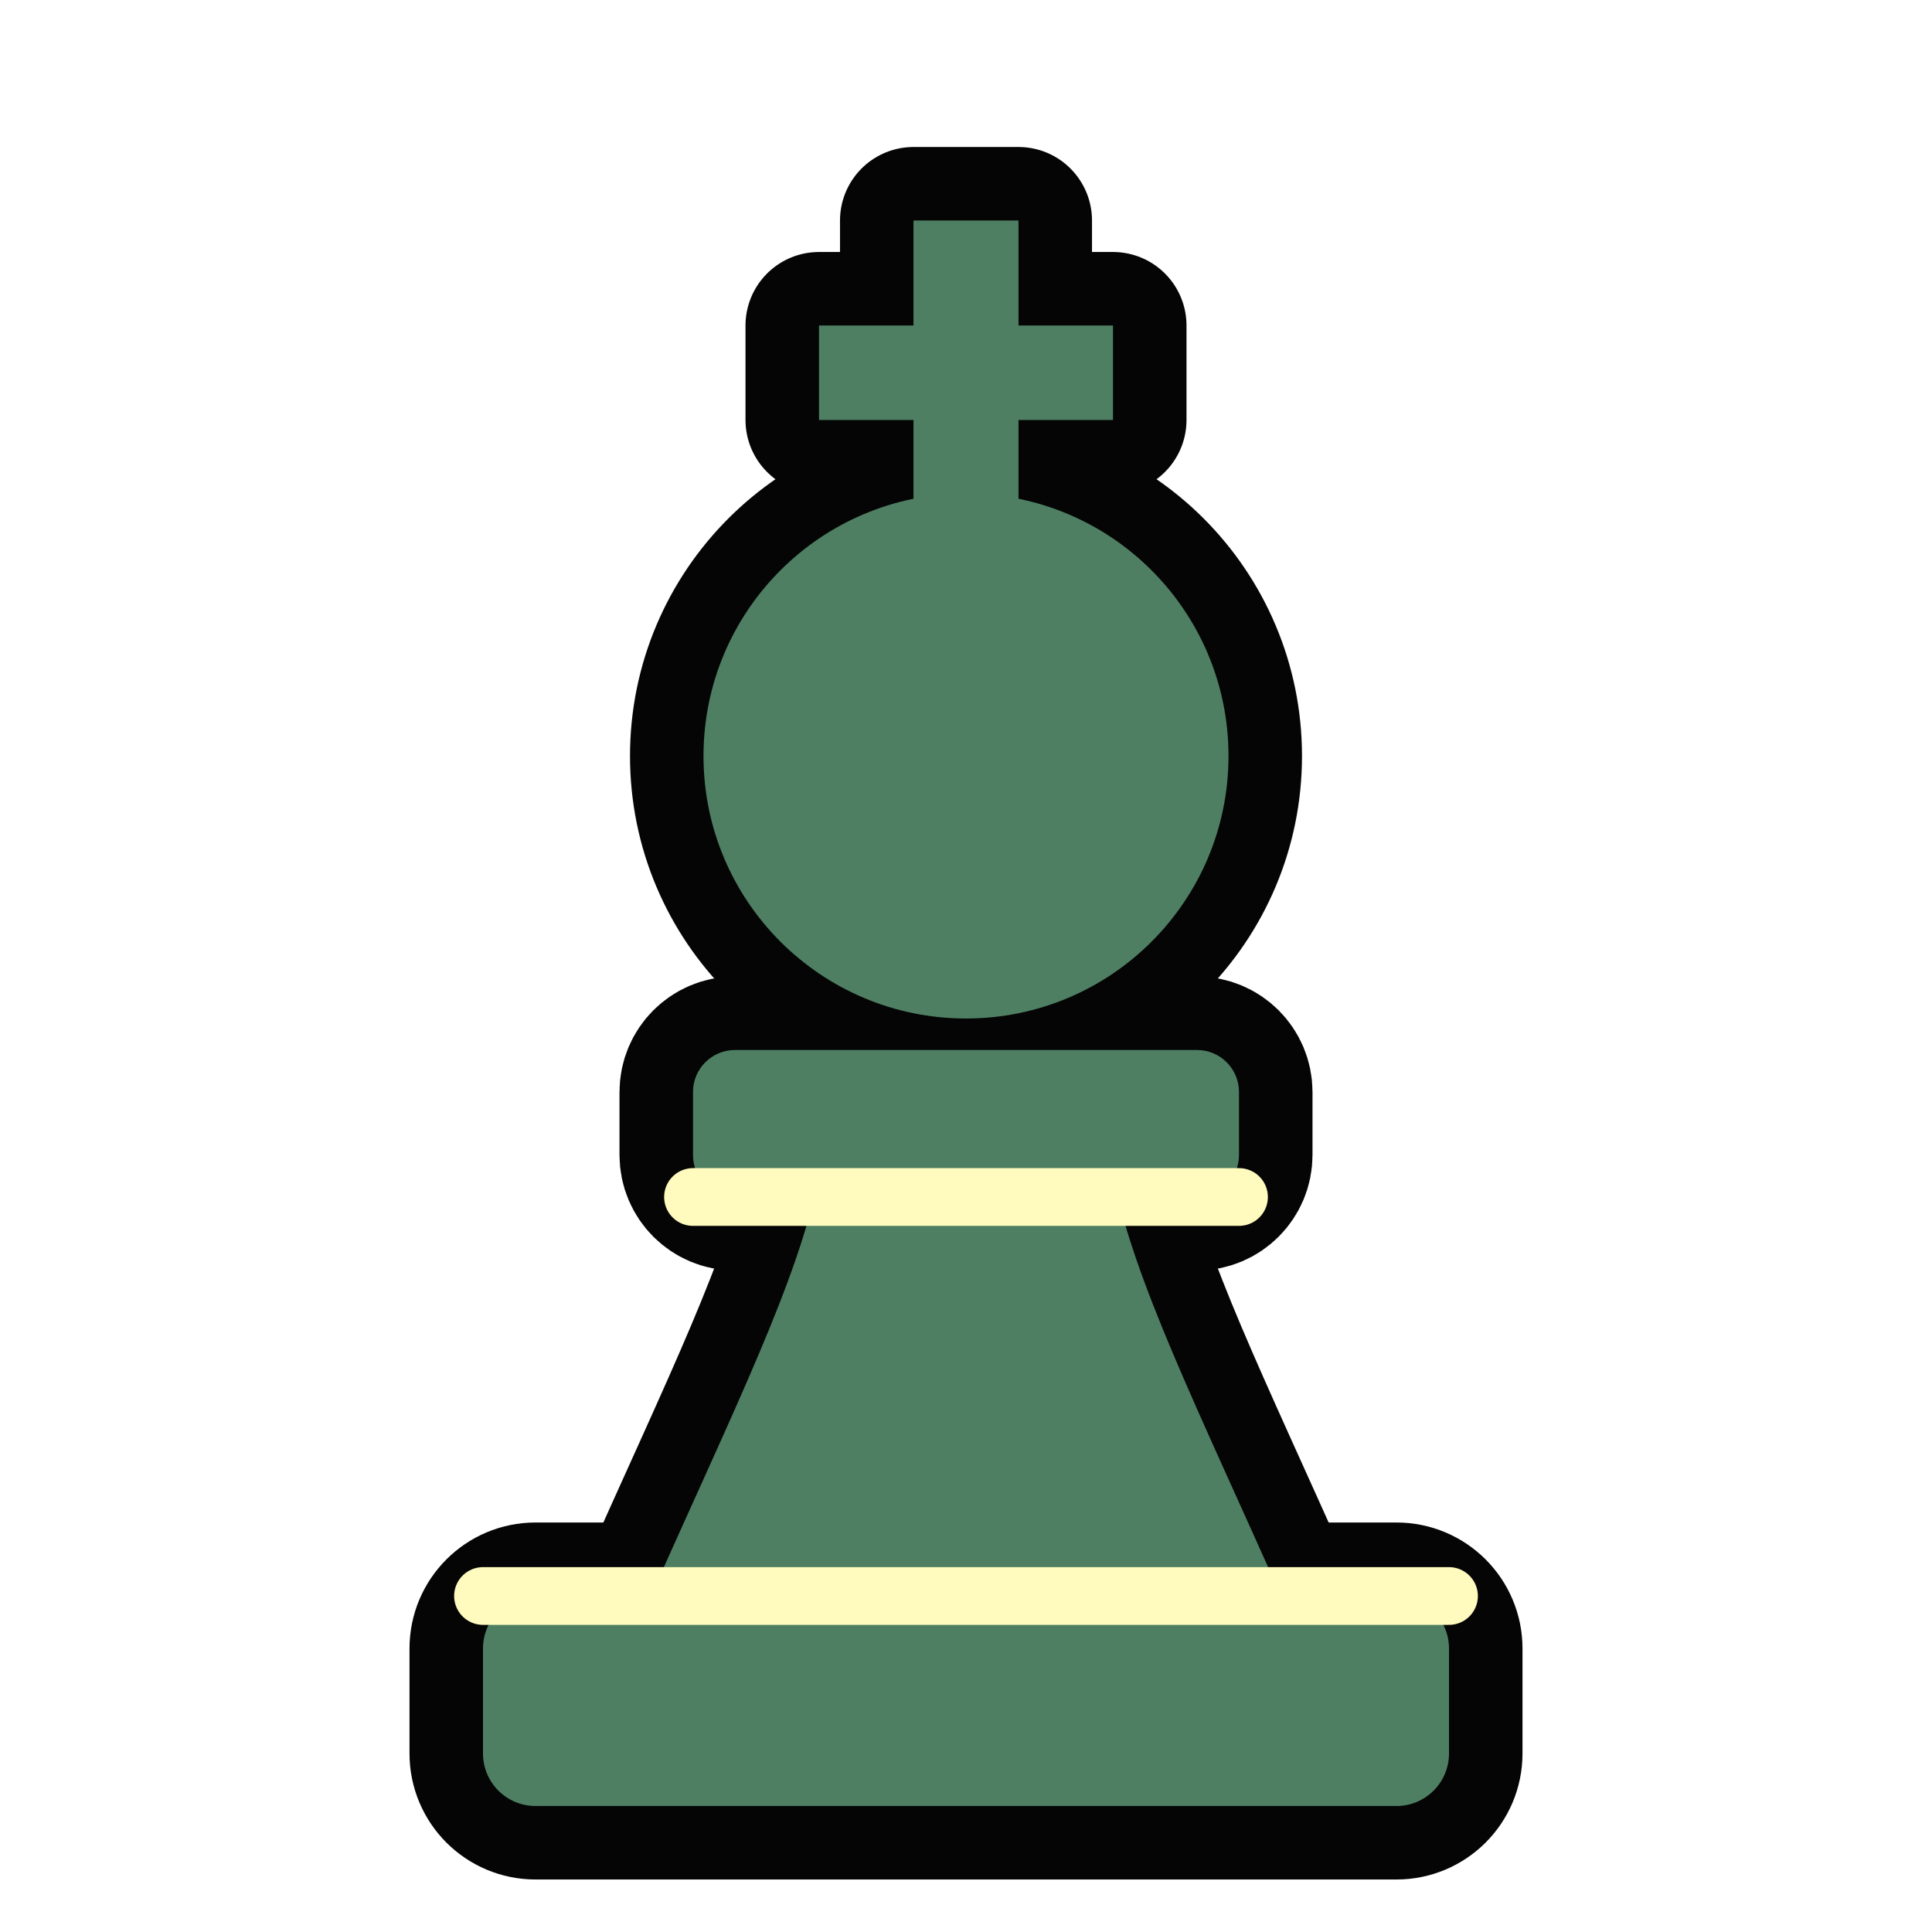
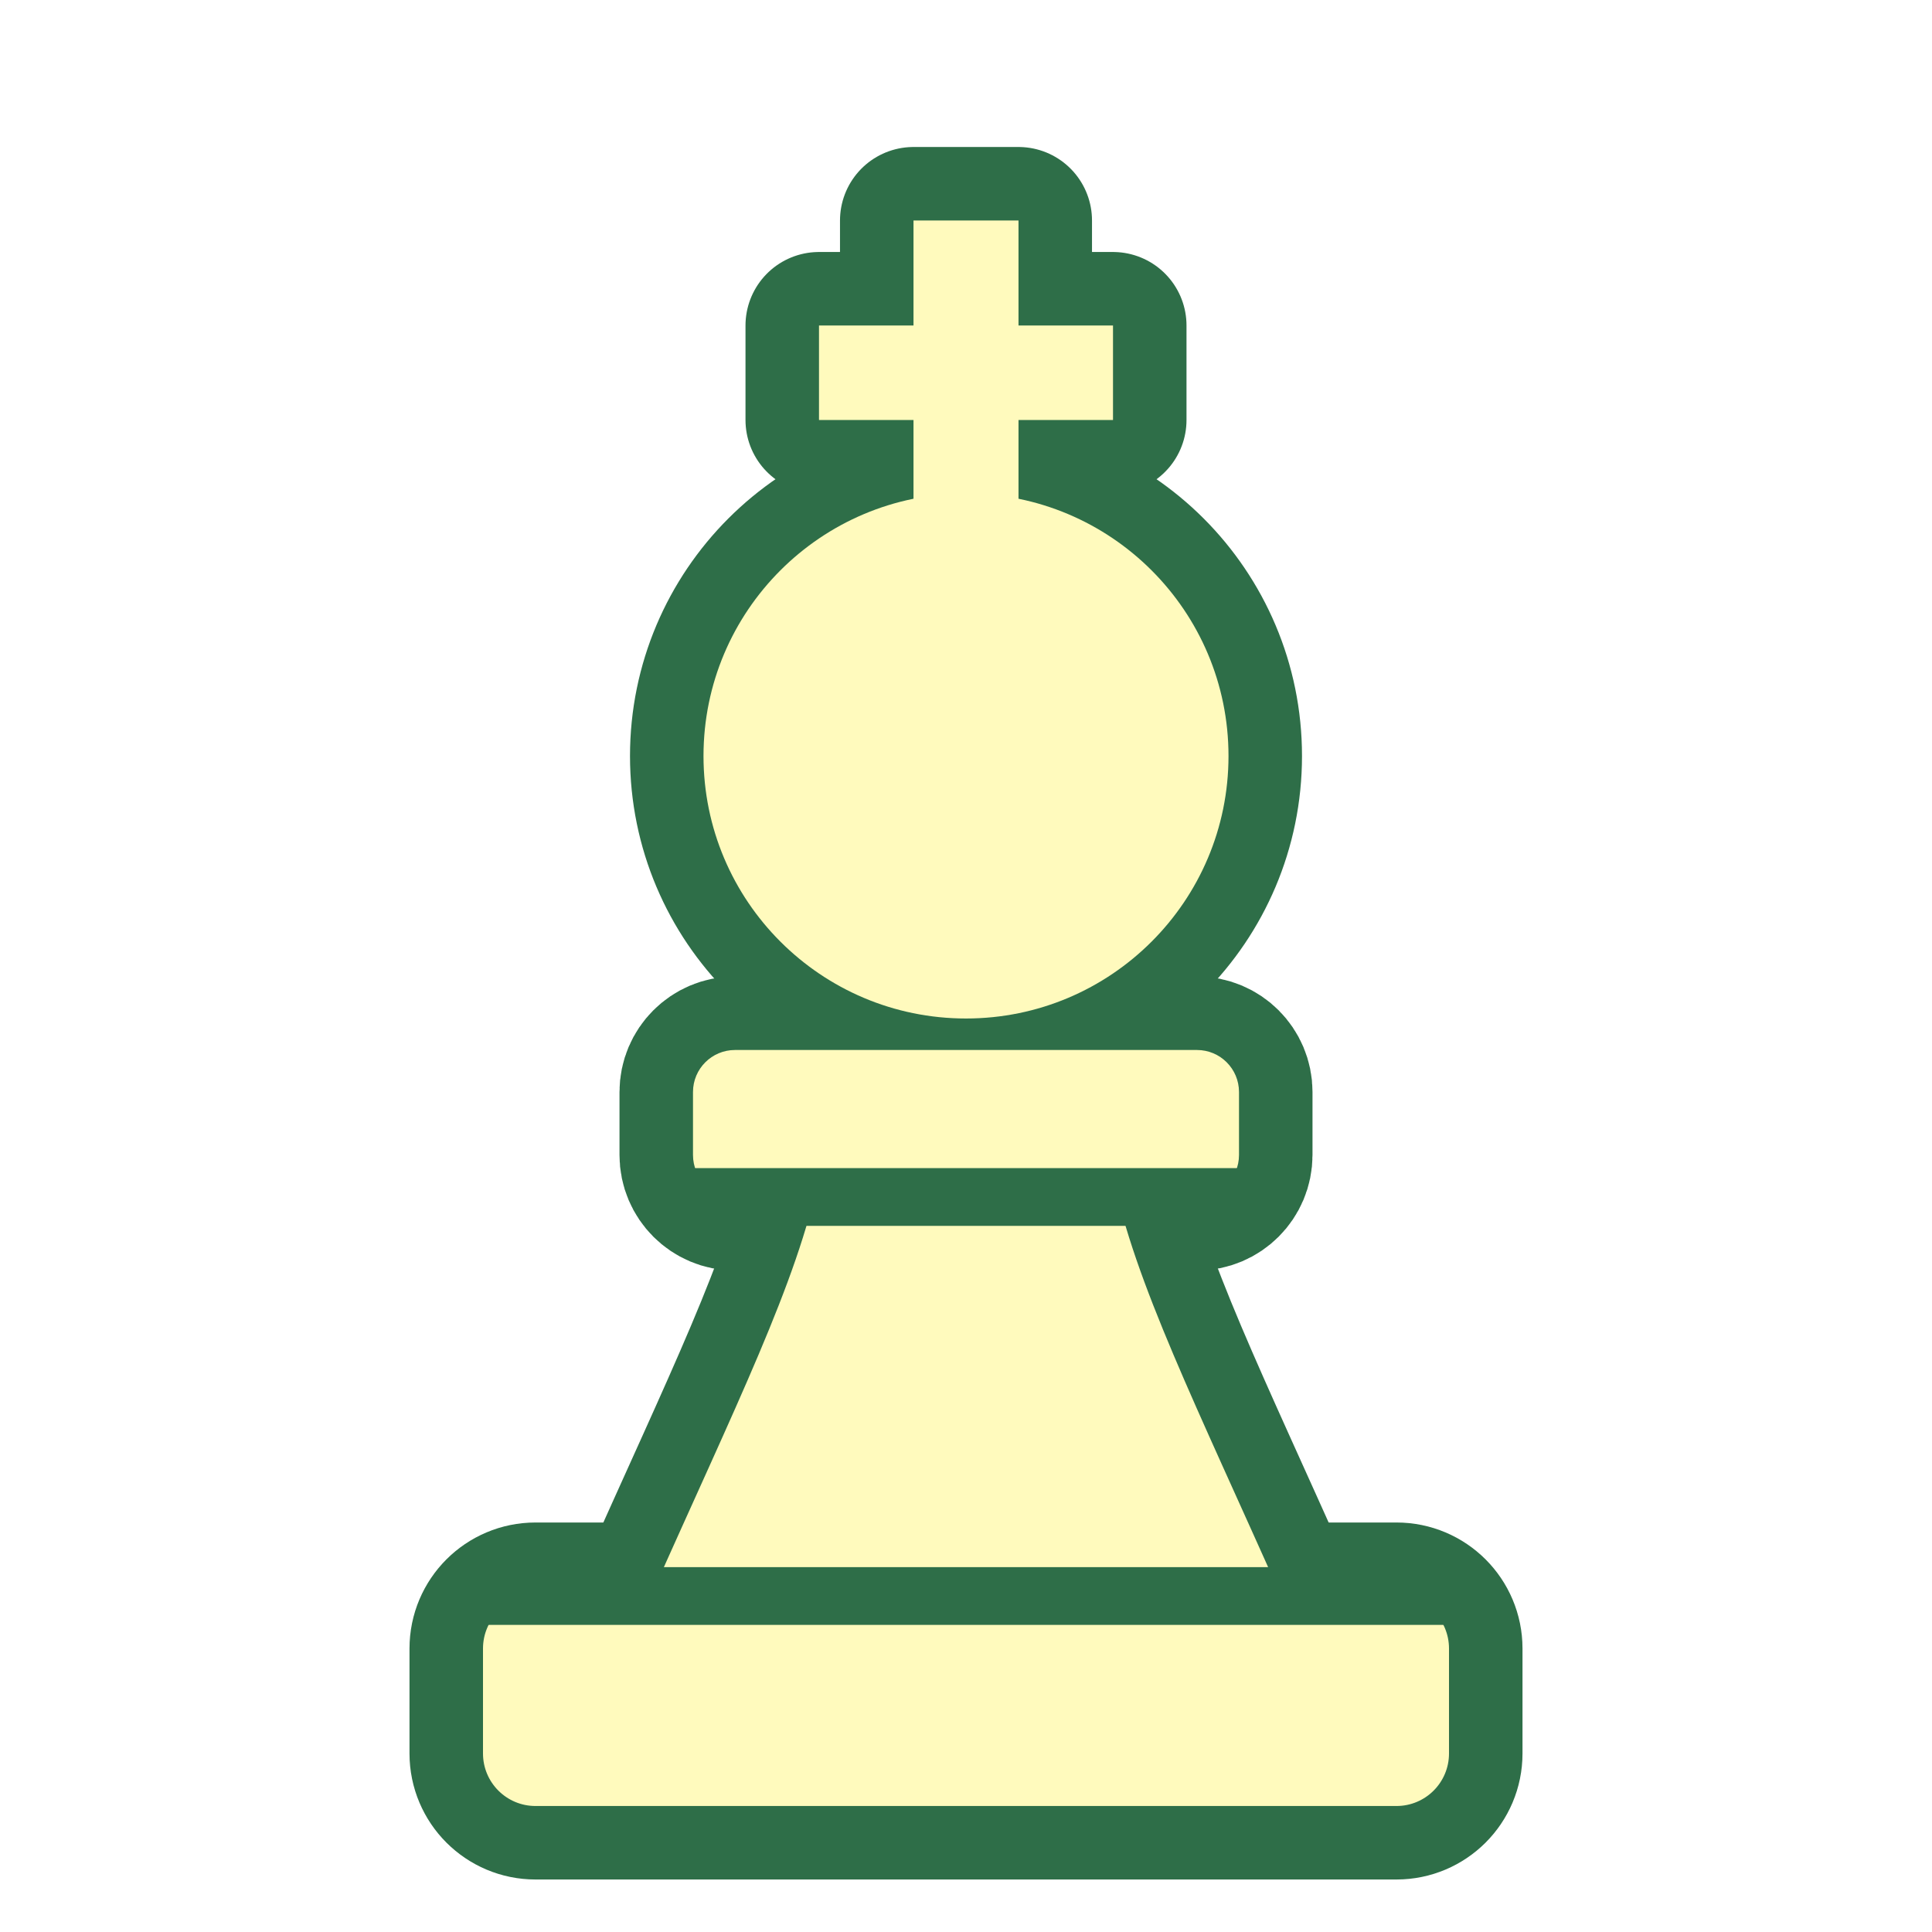
<svg xmlns="http://www.w3.org/2000/svg" viewBox="4 2 92 92">
-   <g fill="#050505" stroke="#050505" stroke-width="7.0" stroke-linejoin="round">
+   <g fill="#2e6e48" stroke="#2e6e48" stroke-width="7.0" stroke-linejoin="round">
    <rect x="27" y="78" width="46" height="10" rx="2.5" />
    <path d="M35 78 C39 69 42 63 43 58 H57 C58 63 61 69 65 78 Z" />
    <rect x="37" y="52" width="26" height="7" rx="2" />
    <circle cx="50" cy="38" r="12.5" />
    <path d="M47.5 27 V22 H43 V17.5 H47.5 V12.5 H52.5 V17.5 H57 V22 H52.5 V27 Z" />
  </g>
-   <g fill="#4e7f63">
+   <g fill="#fffabd">
    <rect x="27" y="78" width="46" height="10" rx="2.5" />
    <path d="M35 78 C39 69 42 63 43 58 H57 C58 63 61 69 65 78 Z" />
    <rect x="37" y="52" width="26" height="7" rx="2" />
    <circle cx="50" cy="38" r="12.5" />
    <path d="M47.5 27 V22 H43 V17.5 H47.5 V12.5 H52.5 V17.5 H57 V22 H52.5 V27 Z" />
  </g>
-   <g fill="none" stroke="#fffabd" stroke-width="2.75" stroke-linecap="round">
+   <g fill="none" stroke="#2e6e48" stroke-width="2.75" stroke-linecap="round">
    <path d="M27 78 H73" />
    <path d="M37 59 H63" />
  </g>
</svg>
